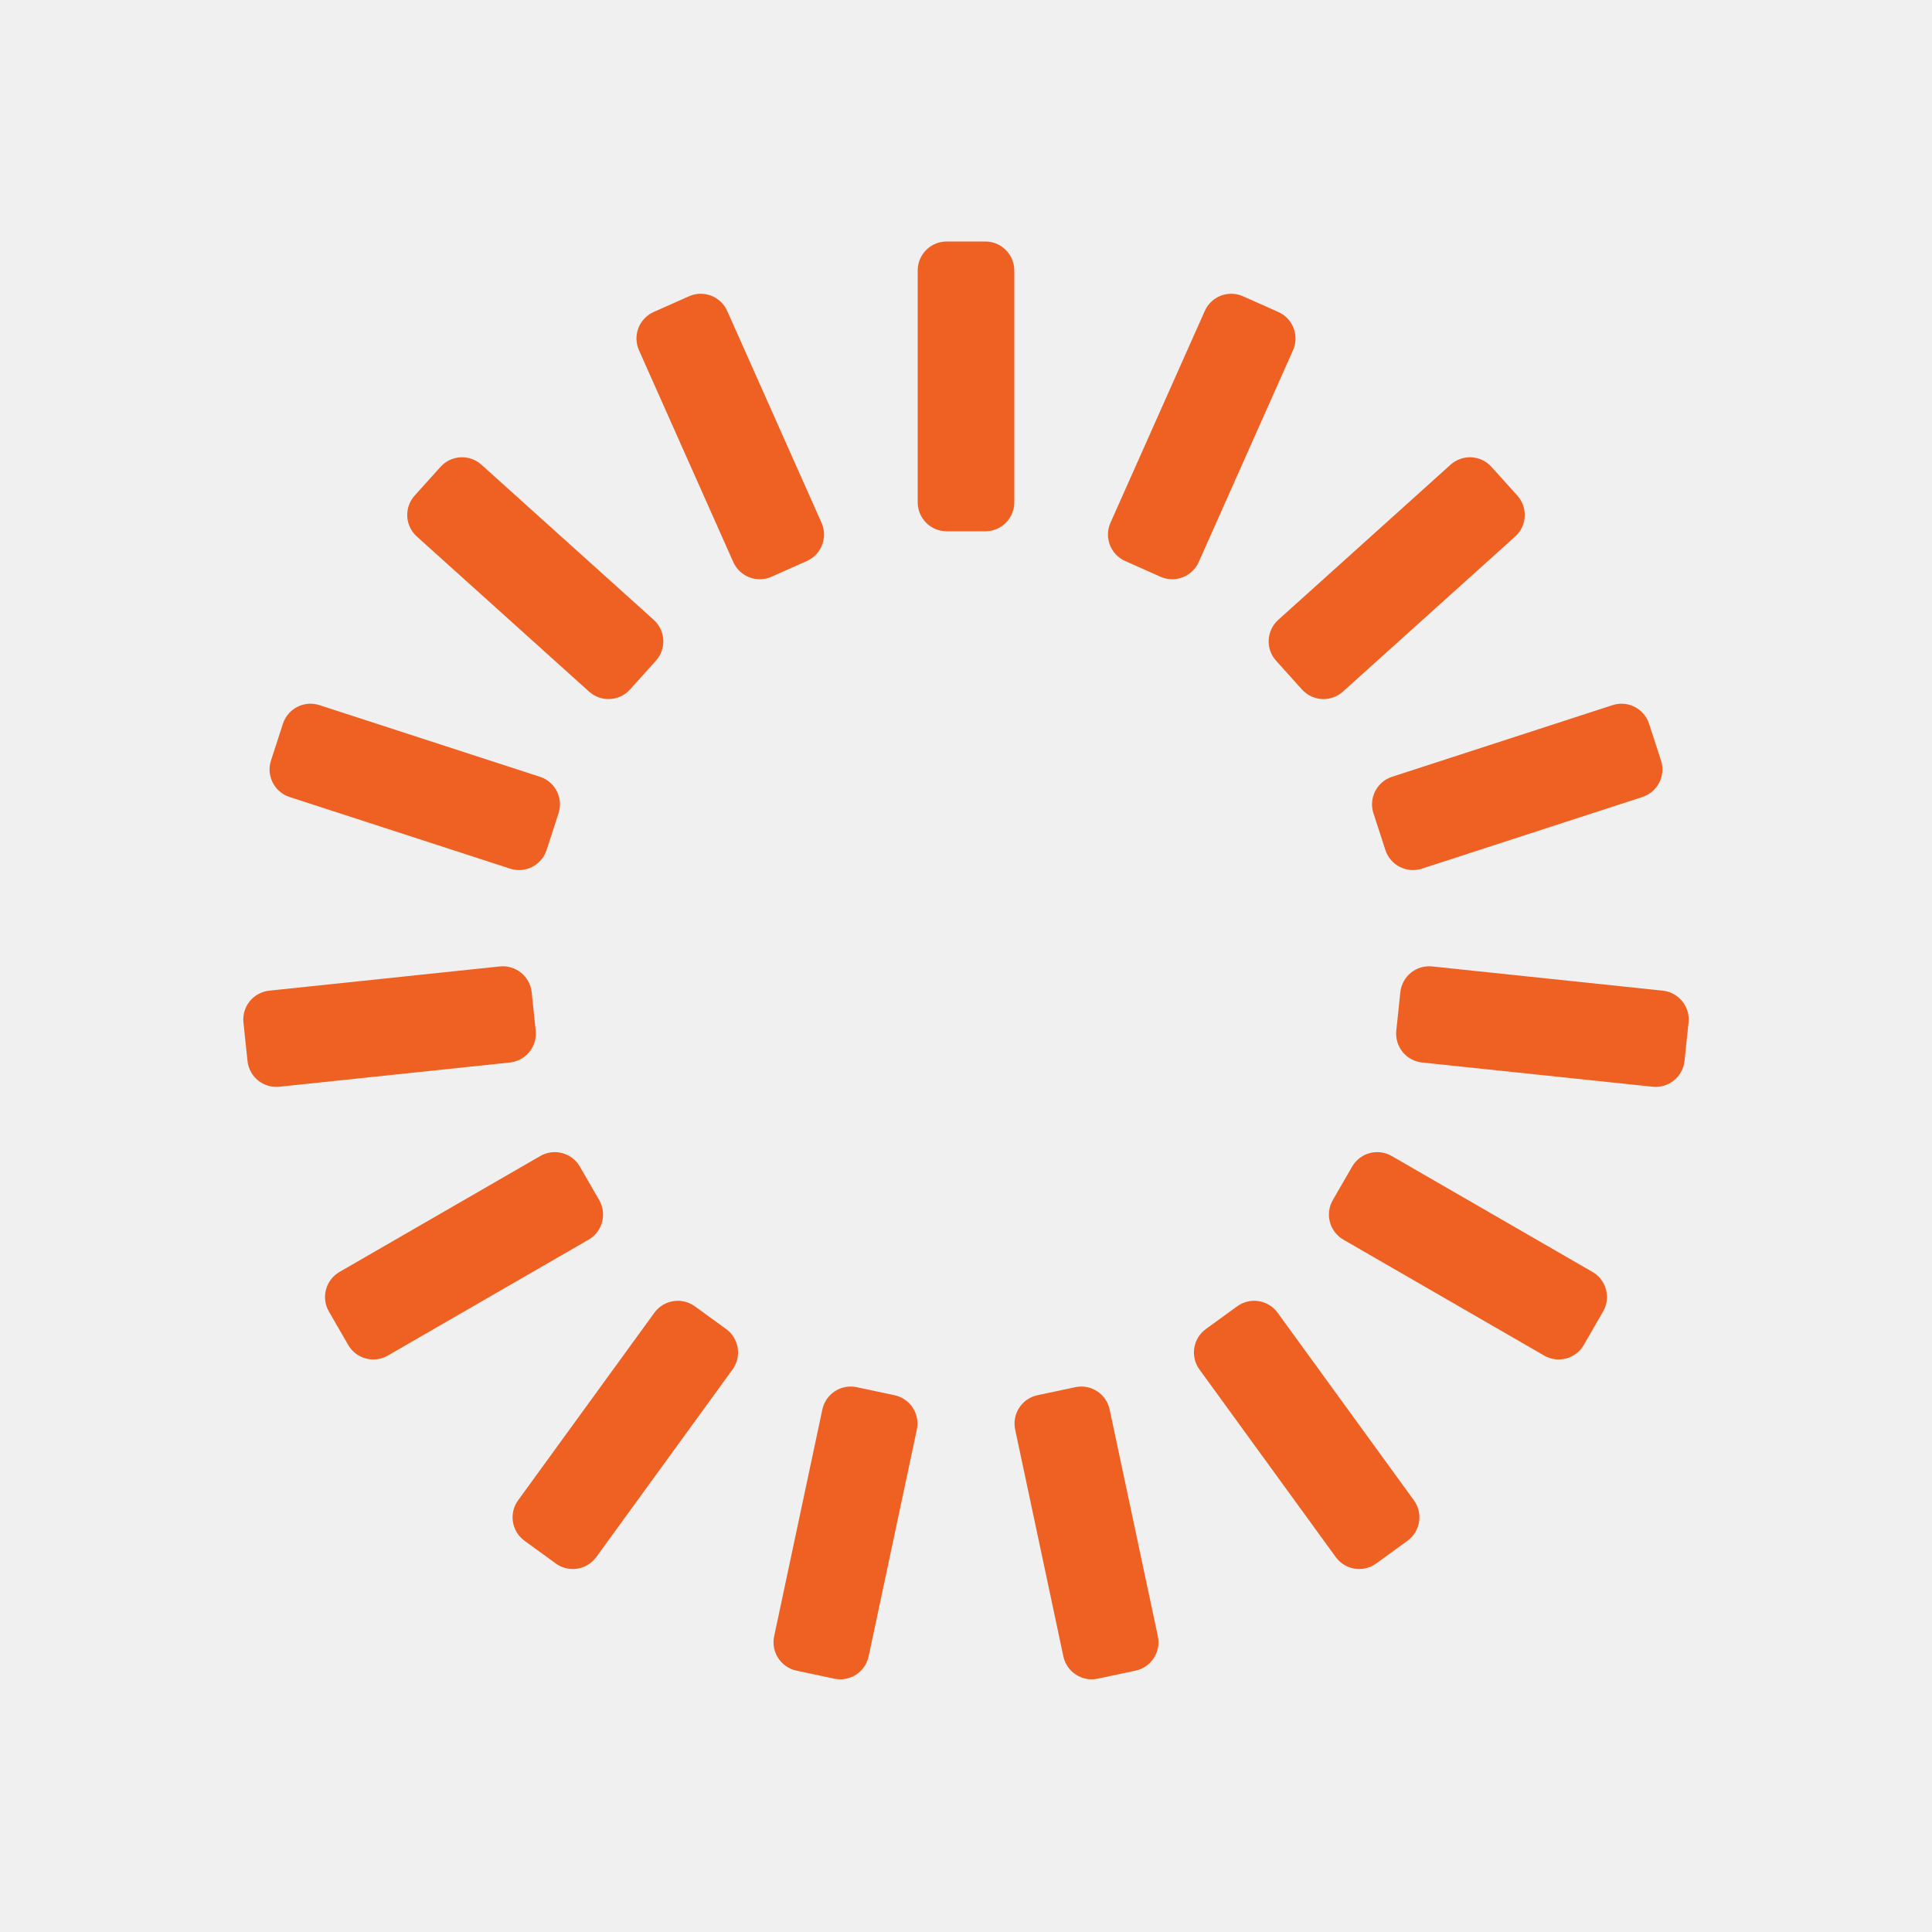
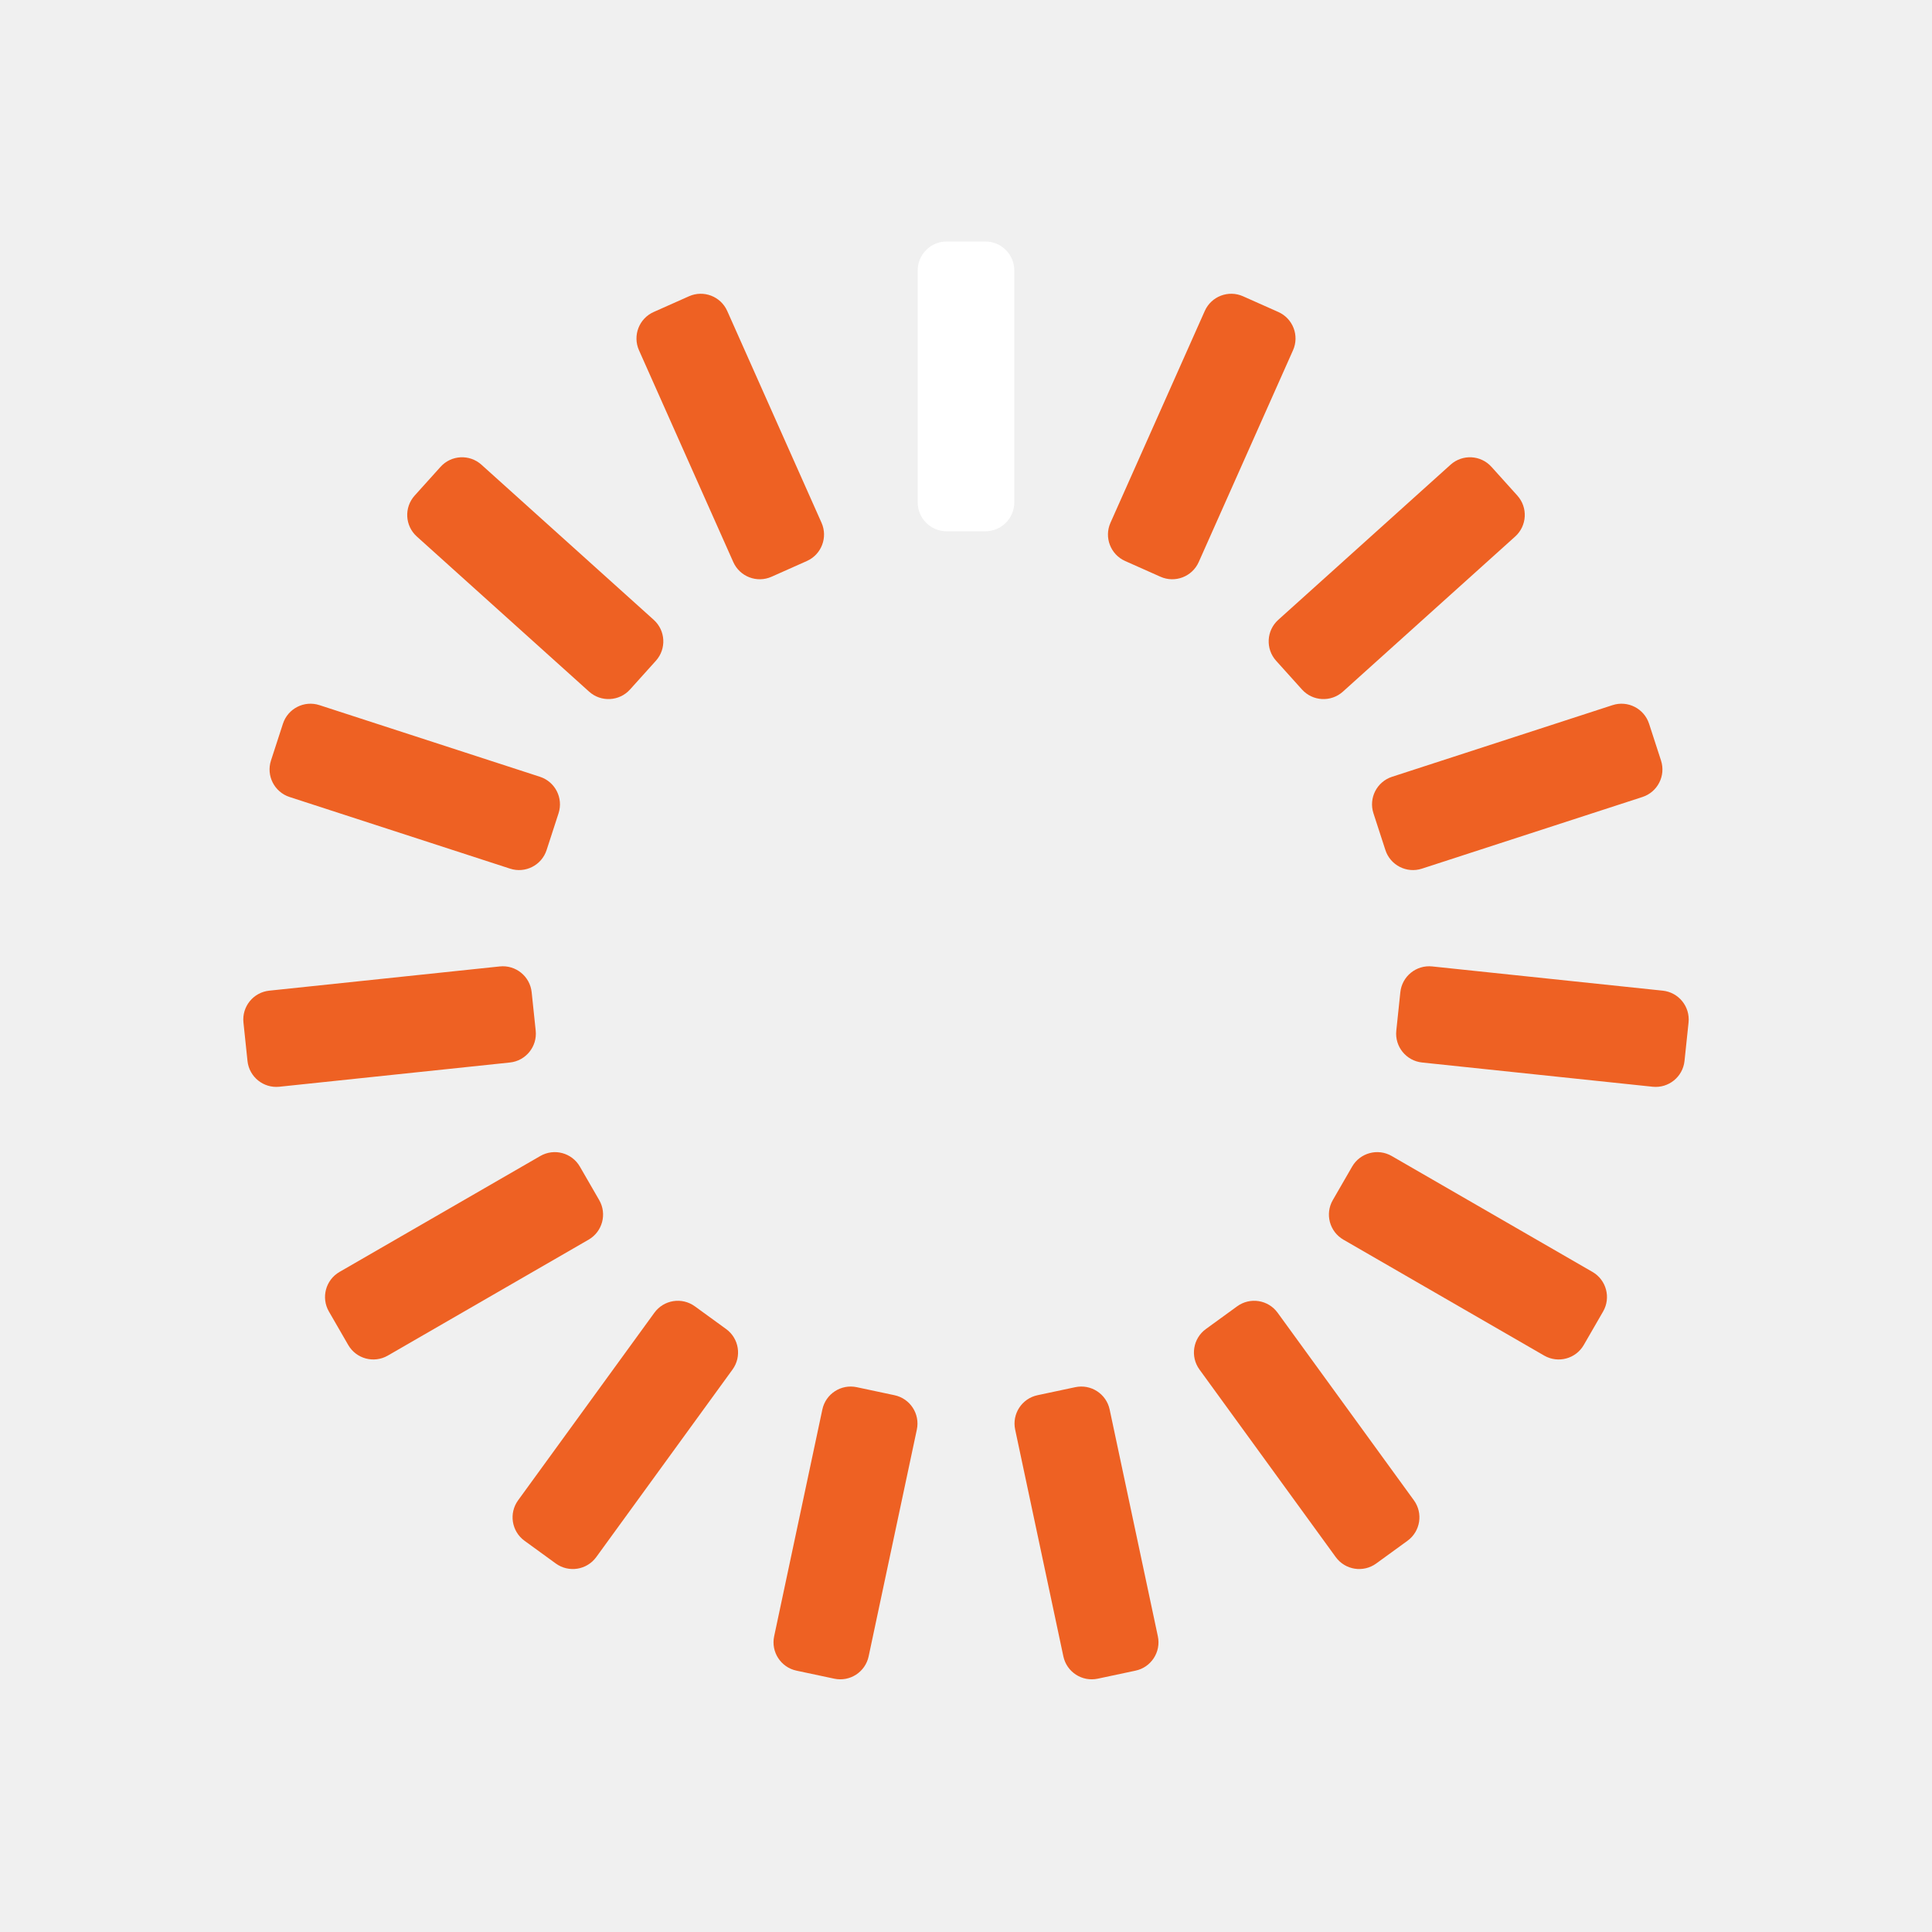
<svg xmlns="http://www.w3.org/2000/svg" style="margin:auto;background:transparent;display:block;" width="200px" height="200px" viewBox="0 0 100 100" preserveAspectRatio="xMidYMid">
  <g transform="rotate(0 50 50)">
-     <rect x="47.5" y="12.5" rx="1.5" ry="1.5" width="5" height="15" fill="#ee6123">
+     <rect x="47.5" y="12.5" rx="1.5" ry="1.5" width="5" height="15" fill="#ffffff">
      <animate attributeName="opacity" values="1;0" keyTimes="0;1" dur="1s" begin="-0.933s" repeatCount="indefinite" />
    </rect>
  </g>
  <g transform="rotate(24 50 50)">
    <rect x="47.5" y="12.5" rx="1.5" ry="1.5" width="5" height="15" fill="#ee6123">
      <animate attributeName="opacity" values="1;0" keyTimes="0;1" dur="1s" begin="-0.867s" repeatCount="indefinite" />
    </rect>
  </g>
  <g transform="rotate(48 50 50)">
    <rect x="47.5" y="12.5" rx="1.5" ry="1.5" width="5" height="15" fill="#ee6123">
      <animate attributeName="opacity" values="1;0" keyTimes="0;1" dur="1s" begin="-0.8s" repeatCount="indefinite" />
    </rect>
  </g>
  <g transform="rotate(72 50 50)">
    <rect x="47.5" y="12.5" rx="1.5" ry="1.5" width="5" height="15" fill="#ee6123">
      <animate attributeName="opacity" values="1;0" keyTimes="0;1" dur="1s" begin="-0.733s" repeatCount="indefinite" />
    </rect>
  </g>
  <g transform="rotate(96 50 50)">
    <rect x="47.5" y="12.5" rx="1.5" ry="1.5" width="5" height="15" fill="#ee6123">
      <animate attributeName="opacity" values="1;0" keyTimes="0;1" dur="1s" begin="-0.667s" repeatCount="indefinite" />
    </rect>
  </g>
  <g transform="rotate(120 50 50)">
    <rect x="47.5" y="12.5" rx="1.5" ry="1.5" width="5" height="15" fill="#ee6123">
      <animate attributeName="opacity" values="1;0" keyTimes="0;1" dur="1s" begin="-0.6s" repeatCount="indefinite" />
    </rect>
  </g>
  <g transform="rotate(144 50 50)">
    <rect x="47.5" y="12.5" rx="1.5" ry="1.5" width="5" height="15" fill="#ee6123">
      <animate attributeName="opacity" values="1;0" keyTimes="0;1" dur="1s" begin="-0.533s" repeatCount="indefinite" />
    </rect>
  </g>
  <g transform="rotate(168 50 50)">
    <rect x="47.5" y="12.5" rx="1.5" ry="1.5" width="5" height="15" fill="#ee6123">
      <animate attributeName="opacity" values="1;0" keyTimes="0;1" dur="1s" begin="-0.467s" repeatCount="indefinite" />
    </rect>
  </g>
  <g transform="rotate(192 50 50)">
    <rect x="47.5" y="12.5" rx="1.5" ry="1.5" width="5" height="15" fill="#ee6123">
      <animate attributeName="opacity" values="1;0" keyTimes="0;1" dur="1s" begin="-0.4s" repeatCount="indefinite" />
    </rect>
  </g>
  <g transform="rotate(216 50 50)">
    <rect x="47.5" y="12.5" rx="1.5" ry="1.5" width="5" height="15" fill="#ee6123">
      <animate attributeName="opacity" values="1;0" keyTimes="0;1" dur="1s" begin="-0.333s" repeatCount="indefinite" />
    </rect>
  </g>
  <g transform="rotate(240 50 50)">
    <rect x="47.5" y="12.5" rx="1.5" ry="1.5" width="5" height="15" fill="#ee6123">
      <animate attributeName="opacity" values="1;0" keyTimes="0;1" dur="1s" begin="-0.267s" repeatCount="indefinite" />
    </rect>
  </g>
  <g transform="rotate(264 50 50)">
    <rect x="47.5" y="12.5" rx="1.5" ry="1.5" width="5" height="15" fill="#ee6123">
      <animate attributeName="opacity" values="1;0" keyTimes="0;1" dur="1s" begin="-0.2s" repeatCount="indefinite" />
    </rect>
  </g>
  <g transform="rotate(288 50 50)">
    <rect x="47.5" y="12.5" rx="1.5" ry="1.5" width="5" height="15" fill="#ee6123">
      <animate attributeName="opacity" values="1;0" keyTimes="0;1" dur="1s" begin="-0.133s" repeatCount="indefinite" />
    </rect>
  </g>
  <g transform="rotate(312 50 50)">
    <rect x="47.5" y="12.5" rx="1.5" ry="1.5" width="5" height="15" fill="#ee6123">
      <animate attributeName="opacity" values="1;0" keyTimes="0;1" dur="1s" begin="-0.067s" repeatCount="indefinite" />
    </rect>
  </g>
  <g transform="rotate(336 50 50)">
    <rect x="47.5" y="12.5" rx="1.5" ry="1.5" width="5" height="15" fill="#ee6123">
      <animate attributeName="opacity" values="1;0" keyTimes="0;1" dur="1s" begin="0s" repeatCount="indefinite" />
    </rect>
  </g>
</svg>
